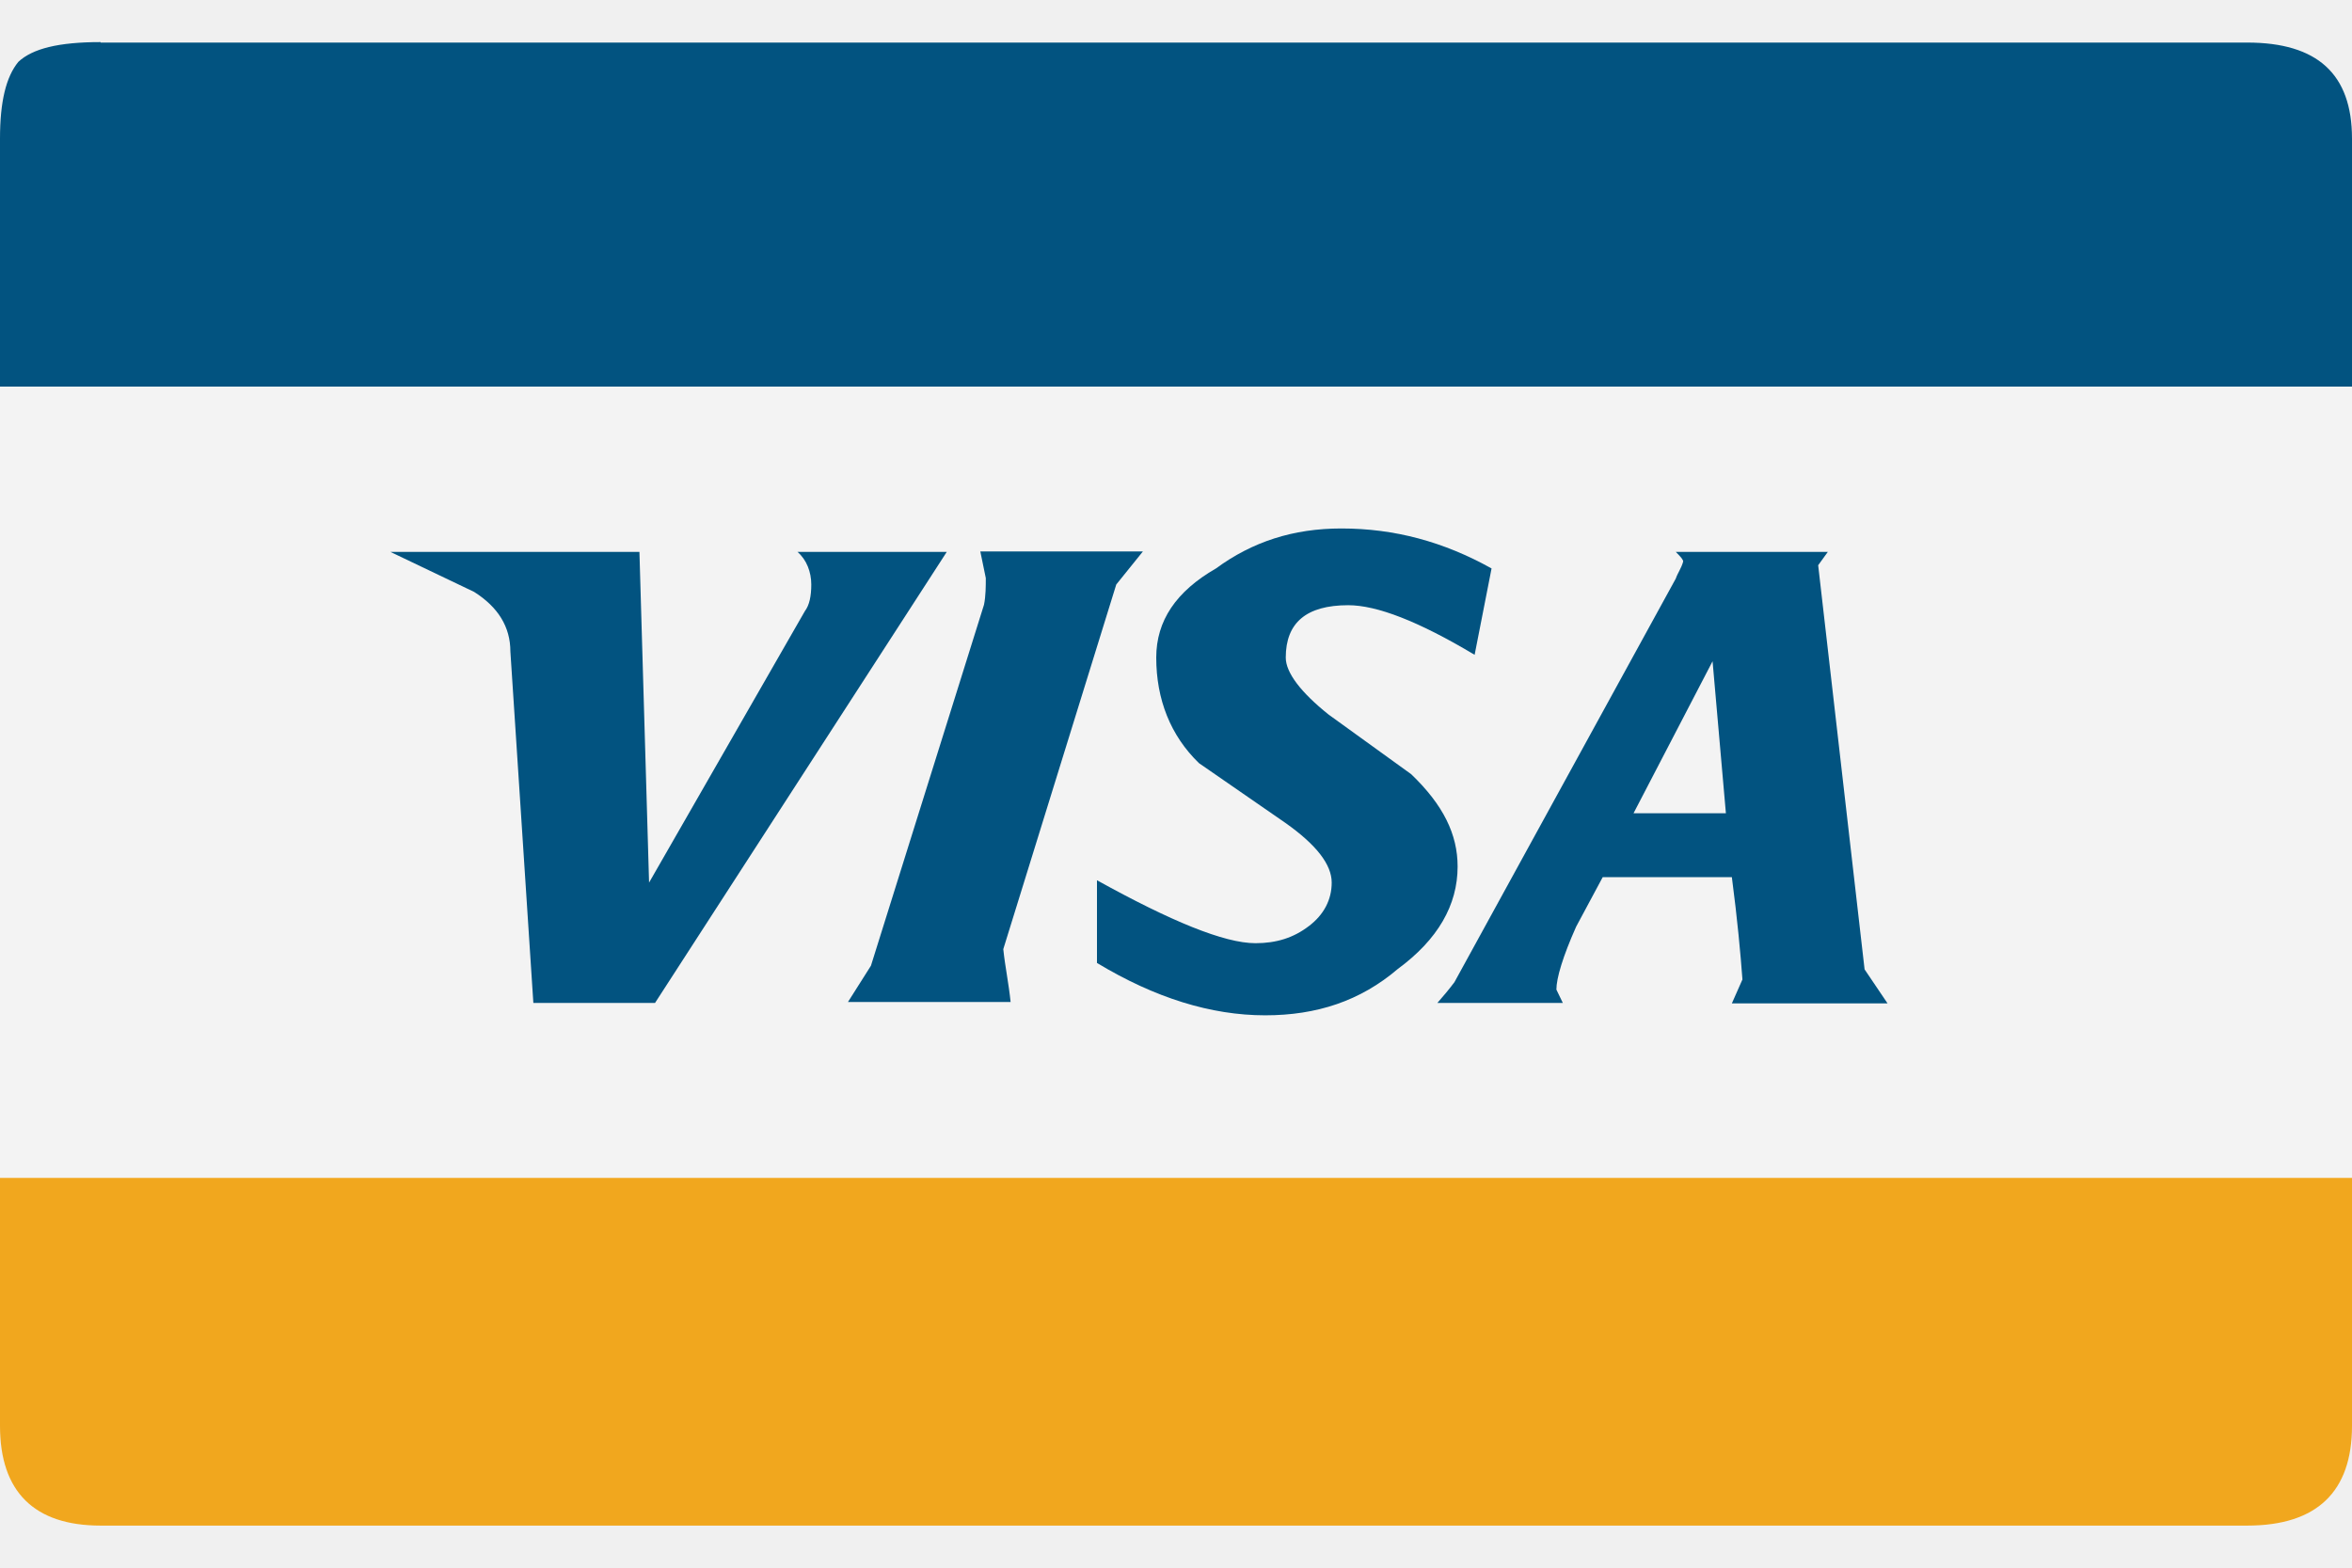
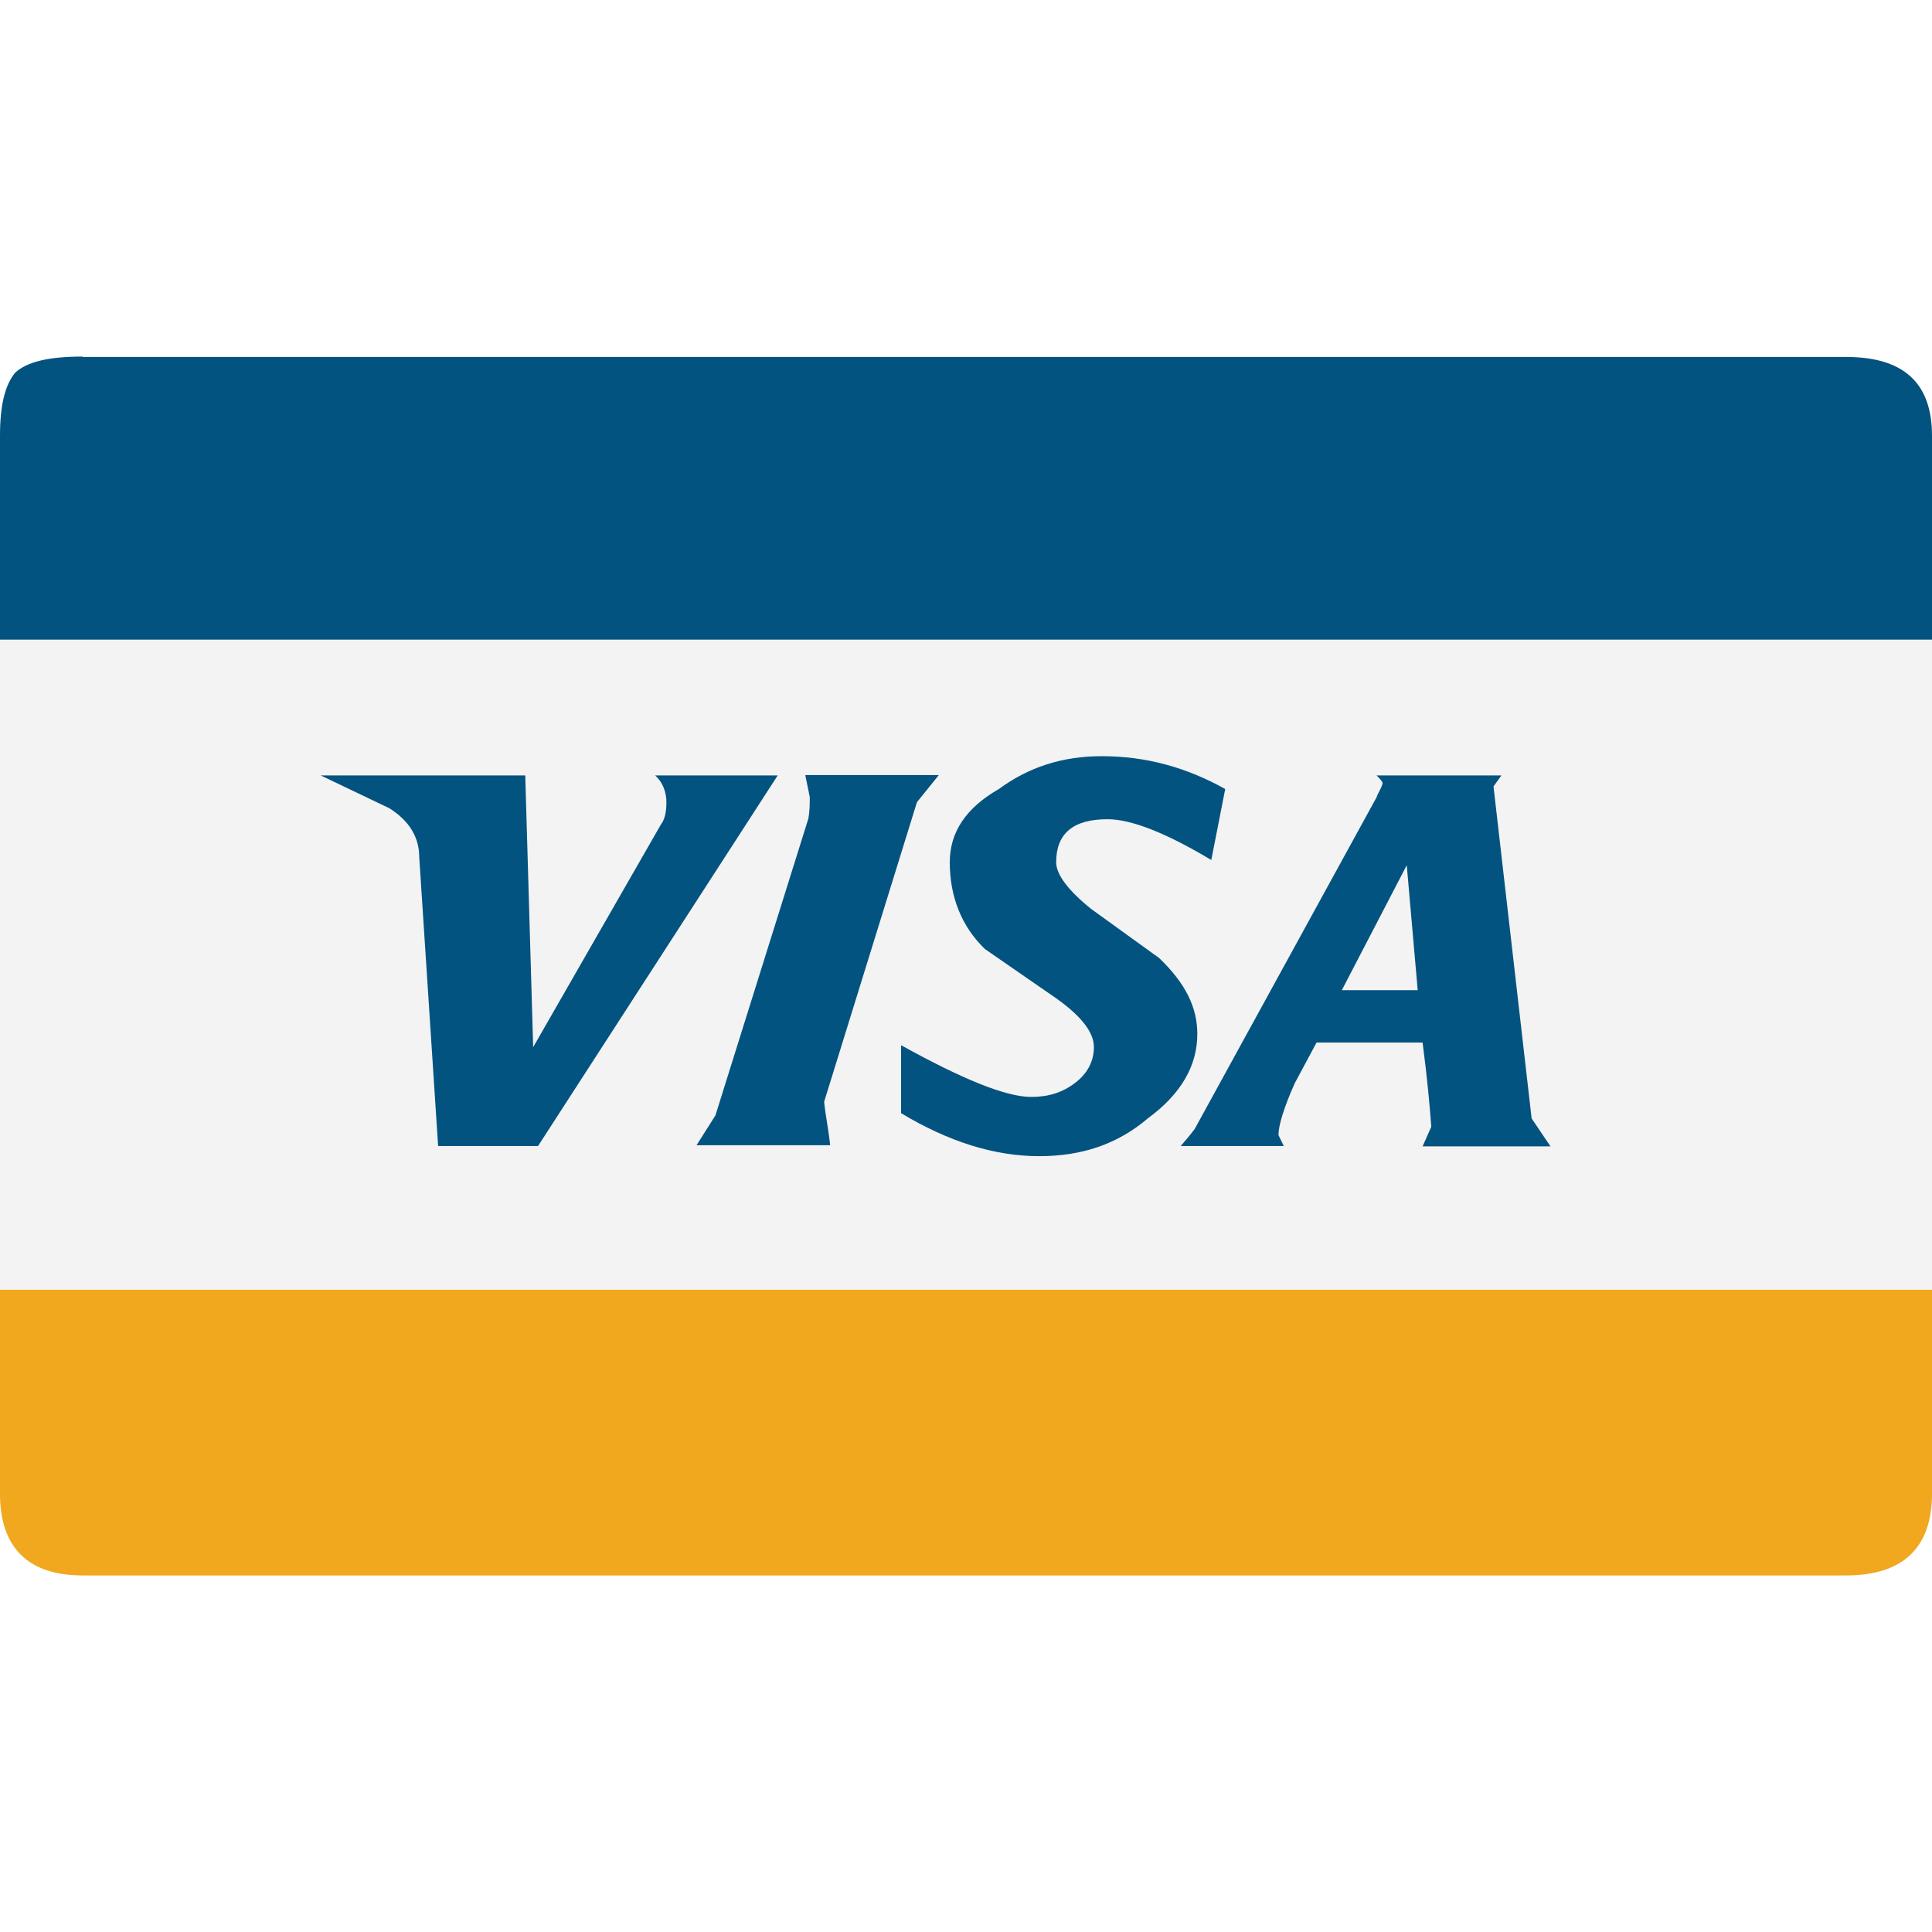
- <svg xmlns="http://www.w3.org/2000/svg" width="30" height="20" viewBox="0 0 30 20" fill="none">
-   <path fill-rule="evenodd" clip-rule="evenodd" d="M28.664 0.537H1.283C0.75 0.537 0.416 0.619 0.234 0.789C0.076 0.982 0 1.299 0 1.768V3.52V4.932V15.027V16.504V18.191C0 19.029 0.434 19.463 1.283 19.463H28.664C29.555 19.463 30 19.029 30 18.191V16.504V15.027V4.926V3.514V1.762C30 0.936 29.555 0.537 28.664 0.537Z" fill="#F3F3F3" />
-   <path fill-rule="evenodd" clip-rule="evenodd" d="M1.283 0.537C0.75 0.537 0.416 0.619 0.234 0.789C0.076 0.982 0 1.299 0 1.768V4.932H30V1.768C30 0.941 29.555 0.543 28.664 0.543H1.283V0.537Z" fill="#025380" />
-   <path fill-rule="evenodd" clip-rule="evenodd" d="M0 18.191C0 19.029 0.434 19.463 1.283 19.463H28.664C29.555 19.463 30 19.029 30 18.191V15.027H0V18.191Z" fill="#F1A71E" />
-   <path fill-rule="evenodd" clip-rule="evenodd" d="M10.348 7.457C10.348 7.604 10.324 7.721 10.266 7.797L8.279 11.26L8.156 7.041H4.98L6.047 7.551C6.352 7.744 6.51 7.996 6.51 8.312L6.803 12.795H8.355L12.076 7.041H10.172C10.289 7.141 10.348 7.299 10.348 7.457Z" fill="#025380" />
-   <path fill-rule="evenodd" clip-rule="evenodd" d="M23.191 7.211L23.314 7.041H21.375C21.445 7.111 21.469 7.141 21.469 7.164C21.445 7.252 21.398 7.311 21.375 7.381L18.551 12.531C18.48 12.625 18.416 12.701 18.334 12.795H19.934L19.852 12.625C19.852 12.479 19.934 12.203 20.104 11.822L20.443 11.19H22.09C22.16 11.723 22.201 12.168 22.225 12.496L22.09 12.801H24.076L23.783 12.367L23.191 7.211ZM22.014 10.375H20.836L21.844 8.436L22.014 10.375Z" fill="#025380" />
-   <path fill-rule="evenodd" clip-rule="evenodd" d="M17.109 6.742C16.494 6.742 15.973 6.912 15.51 7.252C15 7.545 14.748 7.92 14.748 8.389C14.748 8.922 14.93 9.385 15.293 9.736L16.395 10.498C16.793 10.779 16.986 11.031 16.986 11.26C16.986 11.477 16.887 11.67 16.693 11.816C16.5 11.963 16.283 12.033 16.014 12.033C15.615 12.033 14.935 11.752 13.992 11.23V12.285C14.73 12.73 15.445 12.953 16.137 12.953C16.793 12.953 17.35 12.771 17.83 12.361C18.34 11.986 18.592 11.547 18.592 11.055C18.592 10.645 18.41 10.27 18 9.877L16.945 9.115C16.594 8.834 16.4 8.582 16.4 8.389C16.4 7.943 16.664 7.721 17.197 7.721C17.561 7.721 18.094 7.926 18.809 8.354L19.025 7.252C18.416 6.912 17.789 6.742 17.109 6.742Z" fill="#025380" />
-   <path fill-rule="evenodd" clip-rule="evenodd" d="M12.891 12.789C12.867 12.549 12.82 12.332 12.797 12.109L14.238 7.457L14.578 7.035H12.504C12.527 7.135 12.551 7.275 12.574 7.375C12.574 7.475 12.574 7.604 12.551 7.715L11.109 12.32L10.816 12.783H12.891V12.789Z" fill="#025380" />
+ <svg xmlns="http://www.w3.org/2000/svg" width="30" height="30" viewBox="0 0 30 30" fill="none">
+   <rect width="30" height="30" fill="white" />
+   <path fill-rule="evenodd" clip-rule="evenodd" d="M28.664 5.537H1.283C0.75 5.537 0.416 5.619 0.234 5.789C0.076 5.982 0 6.299 0 6.768V8.52V9.932V20.027V21.504V23.191C0 24.029 0.434 24.463 1.283 24.463H28.664C29.555 24.463 30 24.029 30 23.191V21.504V20.027V9.926V8.514V6.762C30 5.936 29.555 5.537 28.664 5.537Z" fill="#F3F3F3" />
+   <path fill-rule="evenodd" clip-rule="evenodd" d="M1.283 5.537C0.75 5.537 0.416 5.619 0.234 5.789C0.076 5.982 0 6.299 0 6.768V9.932H30V6.768C30 5.941 29.555 5.543 28.664 5.543H1.283V5.537Z" fill="#025380" />
+   <path fill-rule="evenodd" clip-rule="evenodd" d="M0 23.191C0 24.029 0.434 24.463 1.283 24.463H28.664C29.555 24.463 30 24.029 30 23.191V20.027H0V23.191Z" fill="#F1A71E" />
+   <path fill-rule="evenodd" clip-rule="evenodd" d="M10.348 12.457C10.348 12.604 10.324 12.721 10.266 12.797L8.279 16.26L8.156 12.041H4.98L6.047 12.551C6.352 12.744 6.51 12.996 6.51 13.312L6.803 17.795H8.355L12.076 12.041H10.172C10.289 12.141 10.348 12.299 10.348 12.457Z" fill="#025380" />
+   <path fill-rule="evenodd" clip-rule="evenodd" d="M23.191 12.211L23.314 12.041H21.375C21.445 12.111 21.469 12.141 21.469 12.164C21.445 12.252 21.398 12.31 21.375 12.381L18.551 17.531C18.48 17.625 18.416 17.701 18.334 17.795H19.934L19.852 17.625C19.852 17.479 19.934 17.203 20.104 16.822L20.443 16.189H22.09C22.16 16.723 22.201 17.168 22.225 17.496L22.09 17.801H24.076L23.783 17.367L23.191 12.211ZM22.014 15.375H20.836L21.844 13.435L22.014 15.375Z" fill="#025380" />
+   <path fill-rule="evenodd" clip-rule="evenodd" d="M17.109 11.742C16.494 11.742 15.973 11.912 15.51 12.252C15 12.545 14.748 12.92 14.748 13.389C14.748 13.922 14.93 14.385 15.293 14.736L16.395 15.498C16.793 15.779 16.986 16.031 16.986 16.26C16.986 16.477 16.887 16.67 16.693 16.816C16.5 16.963 16.283 17.033 16.014 17.033C15.615 17.033 14.935 16.752 13.992 16.23V17.285C14.73 17.73 15.445 17.953 16.137 17.953C16.793 17.953 17.35 17.771 17.83 17.361C18.34 16.986 18.592 16.547 18.592 16.055C18.592 15.645 18.41 15.27 18 14.877L16.945 14.115C16.594 13.834 16.4 13.582 16.4 13.389C16.4 12.943 16.664 12.721 17.197 12.721C17.561 12.721 18.094 12.926 18.809 13.354L19.025 12.252C18.416 11.912 17.789 11.742 17.109 11.742Z" fill="#025380" />
+   <path fill-rule="evenodd" clip-rule="evenodd" d="M12.891 17.789C12.867 17.549 12.82 17.332 12.797 17.109L14.238 12.457L14.578 12.035H12.504C12.527 12.135 12.551 12.275 12.574 12.375C12.574 12.475 12.574 12.604 12.551 12.715L11.109 17.32L10.816 17.783H12.891V17.789Z" fill="#025380" />
</svg>
